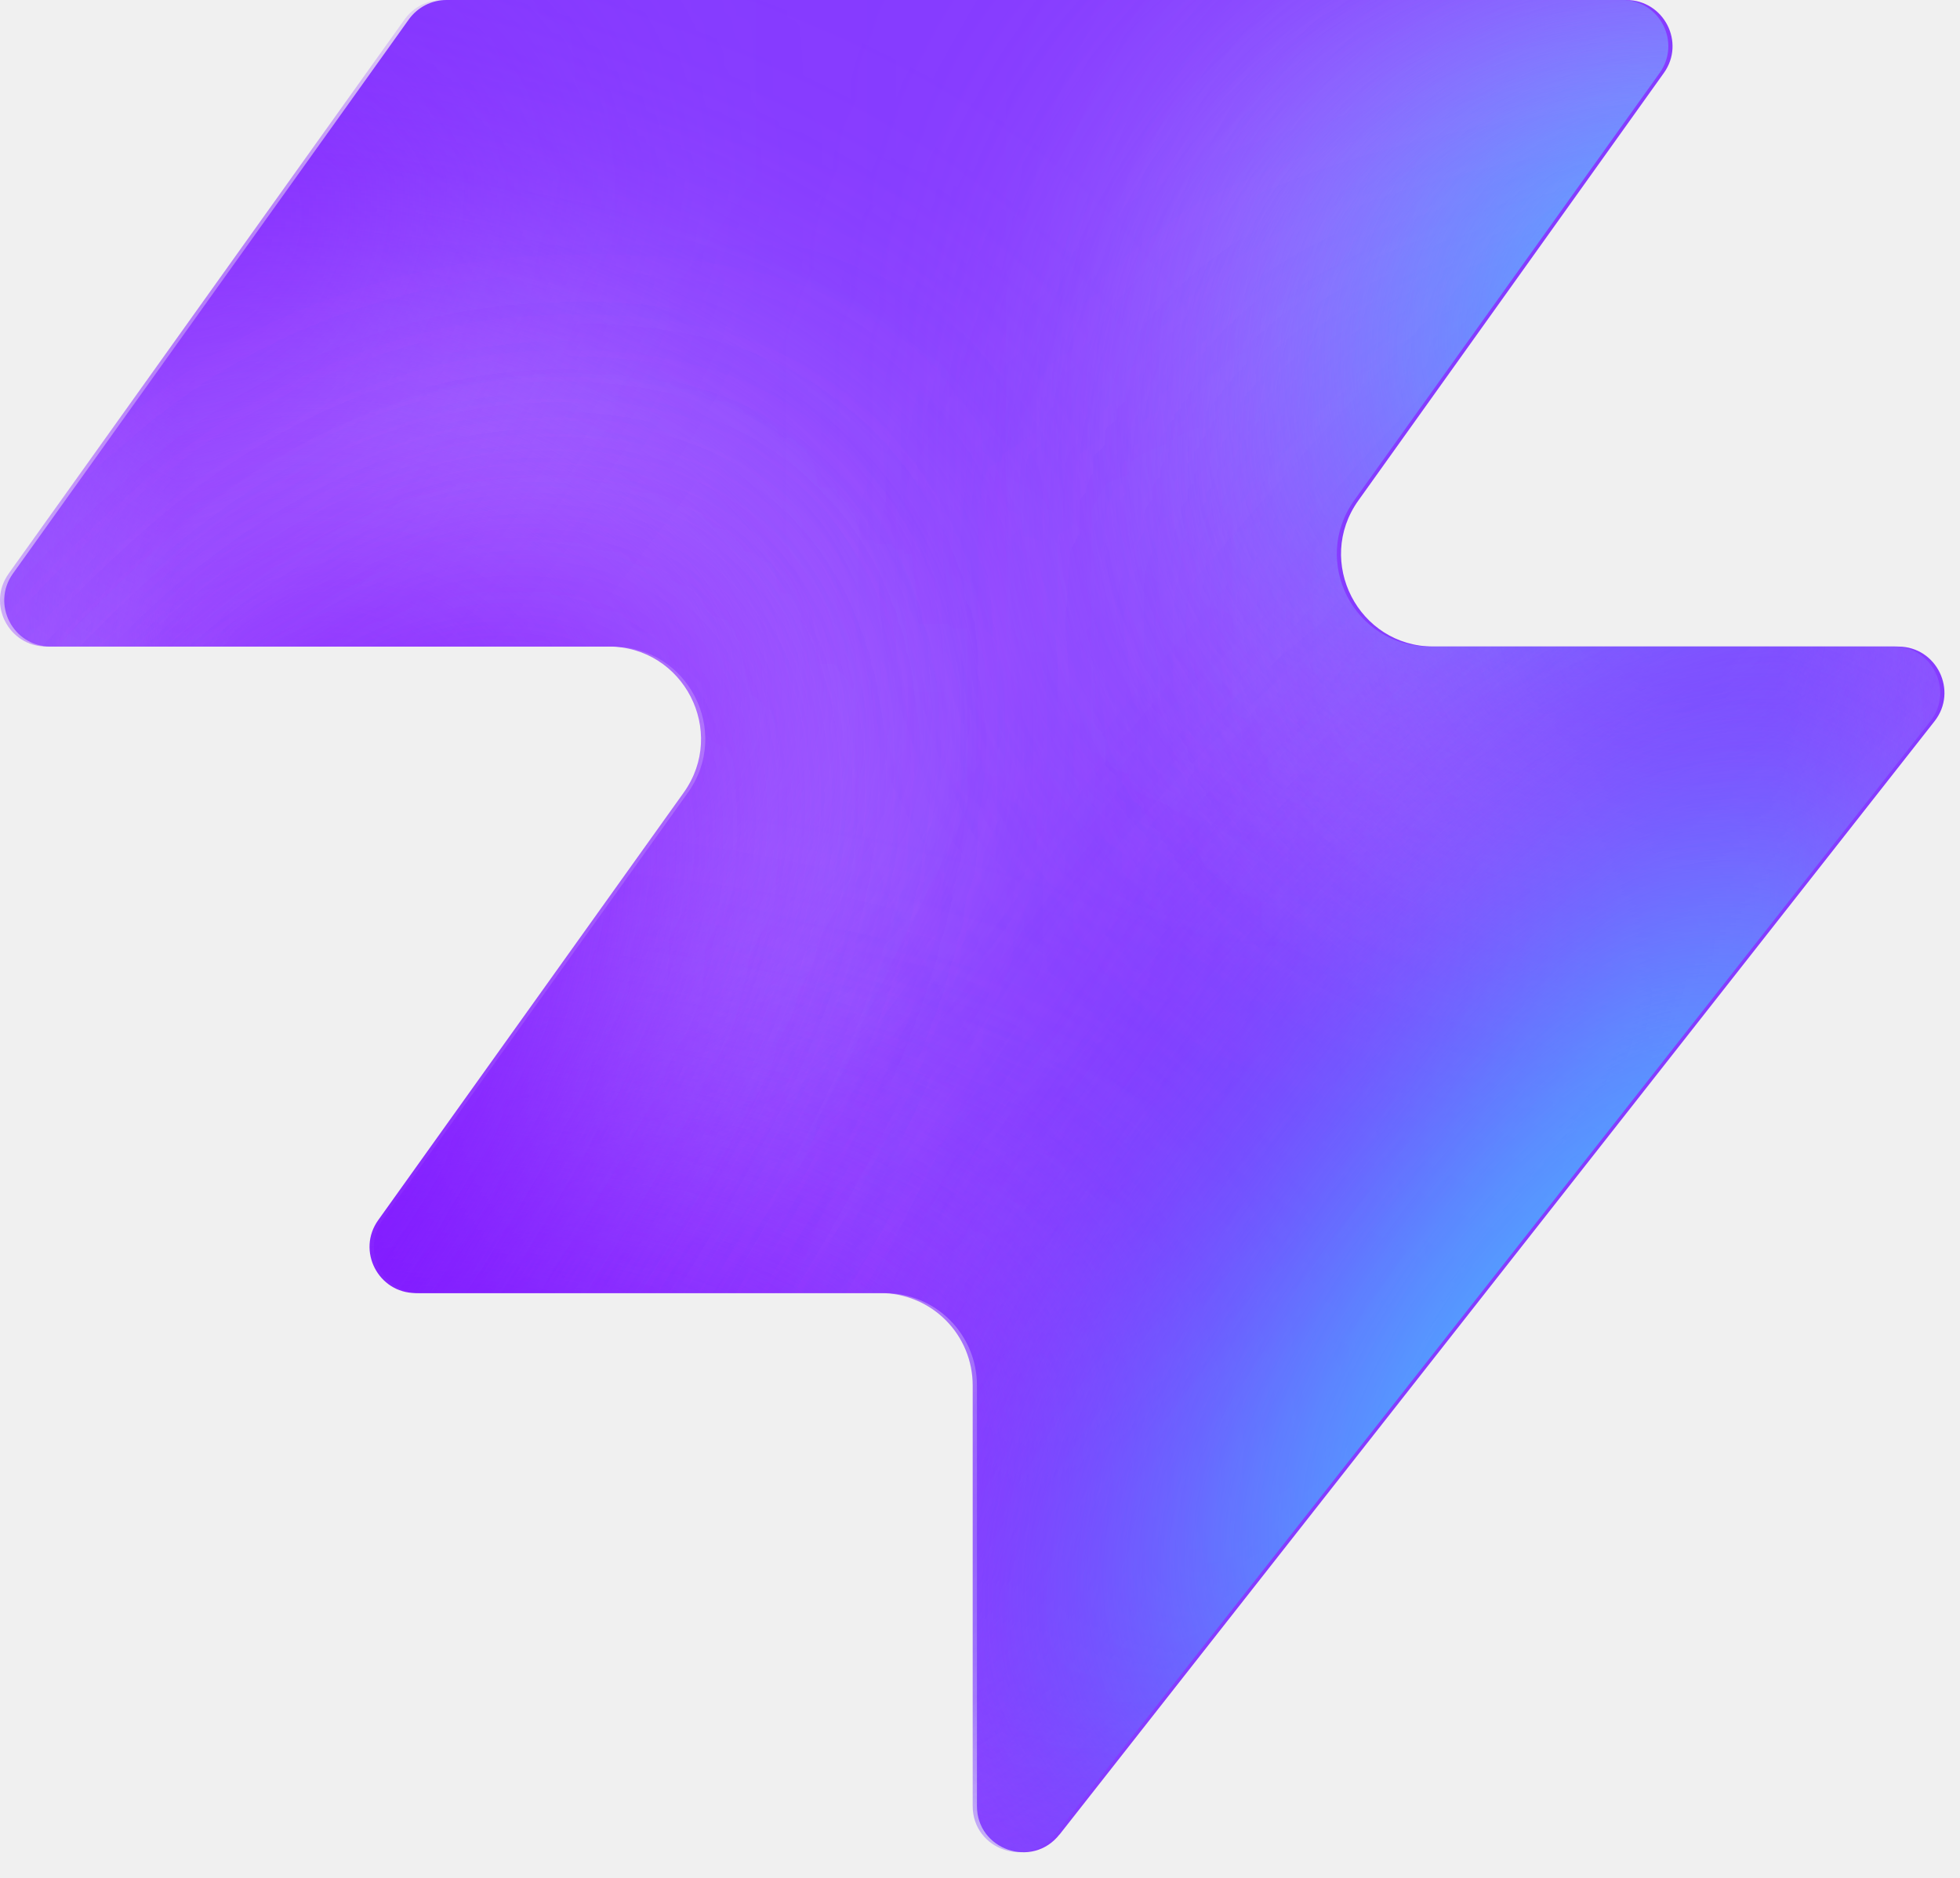
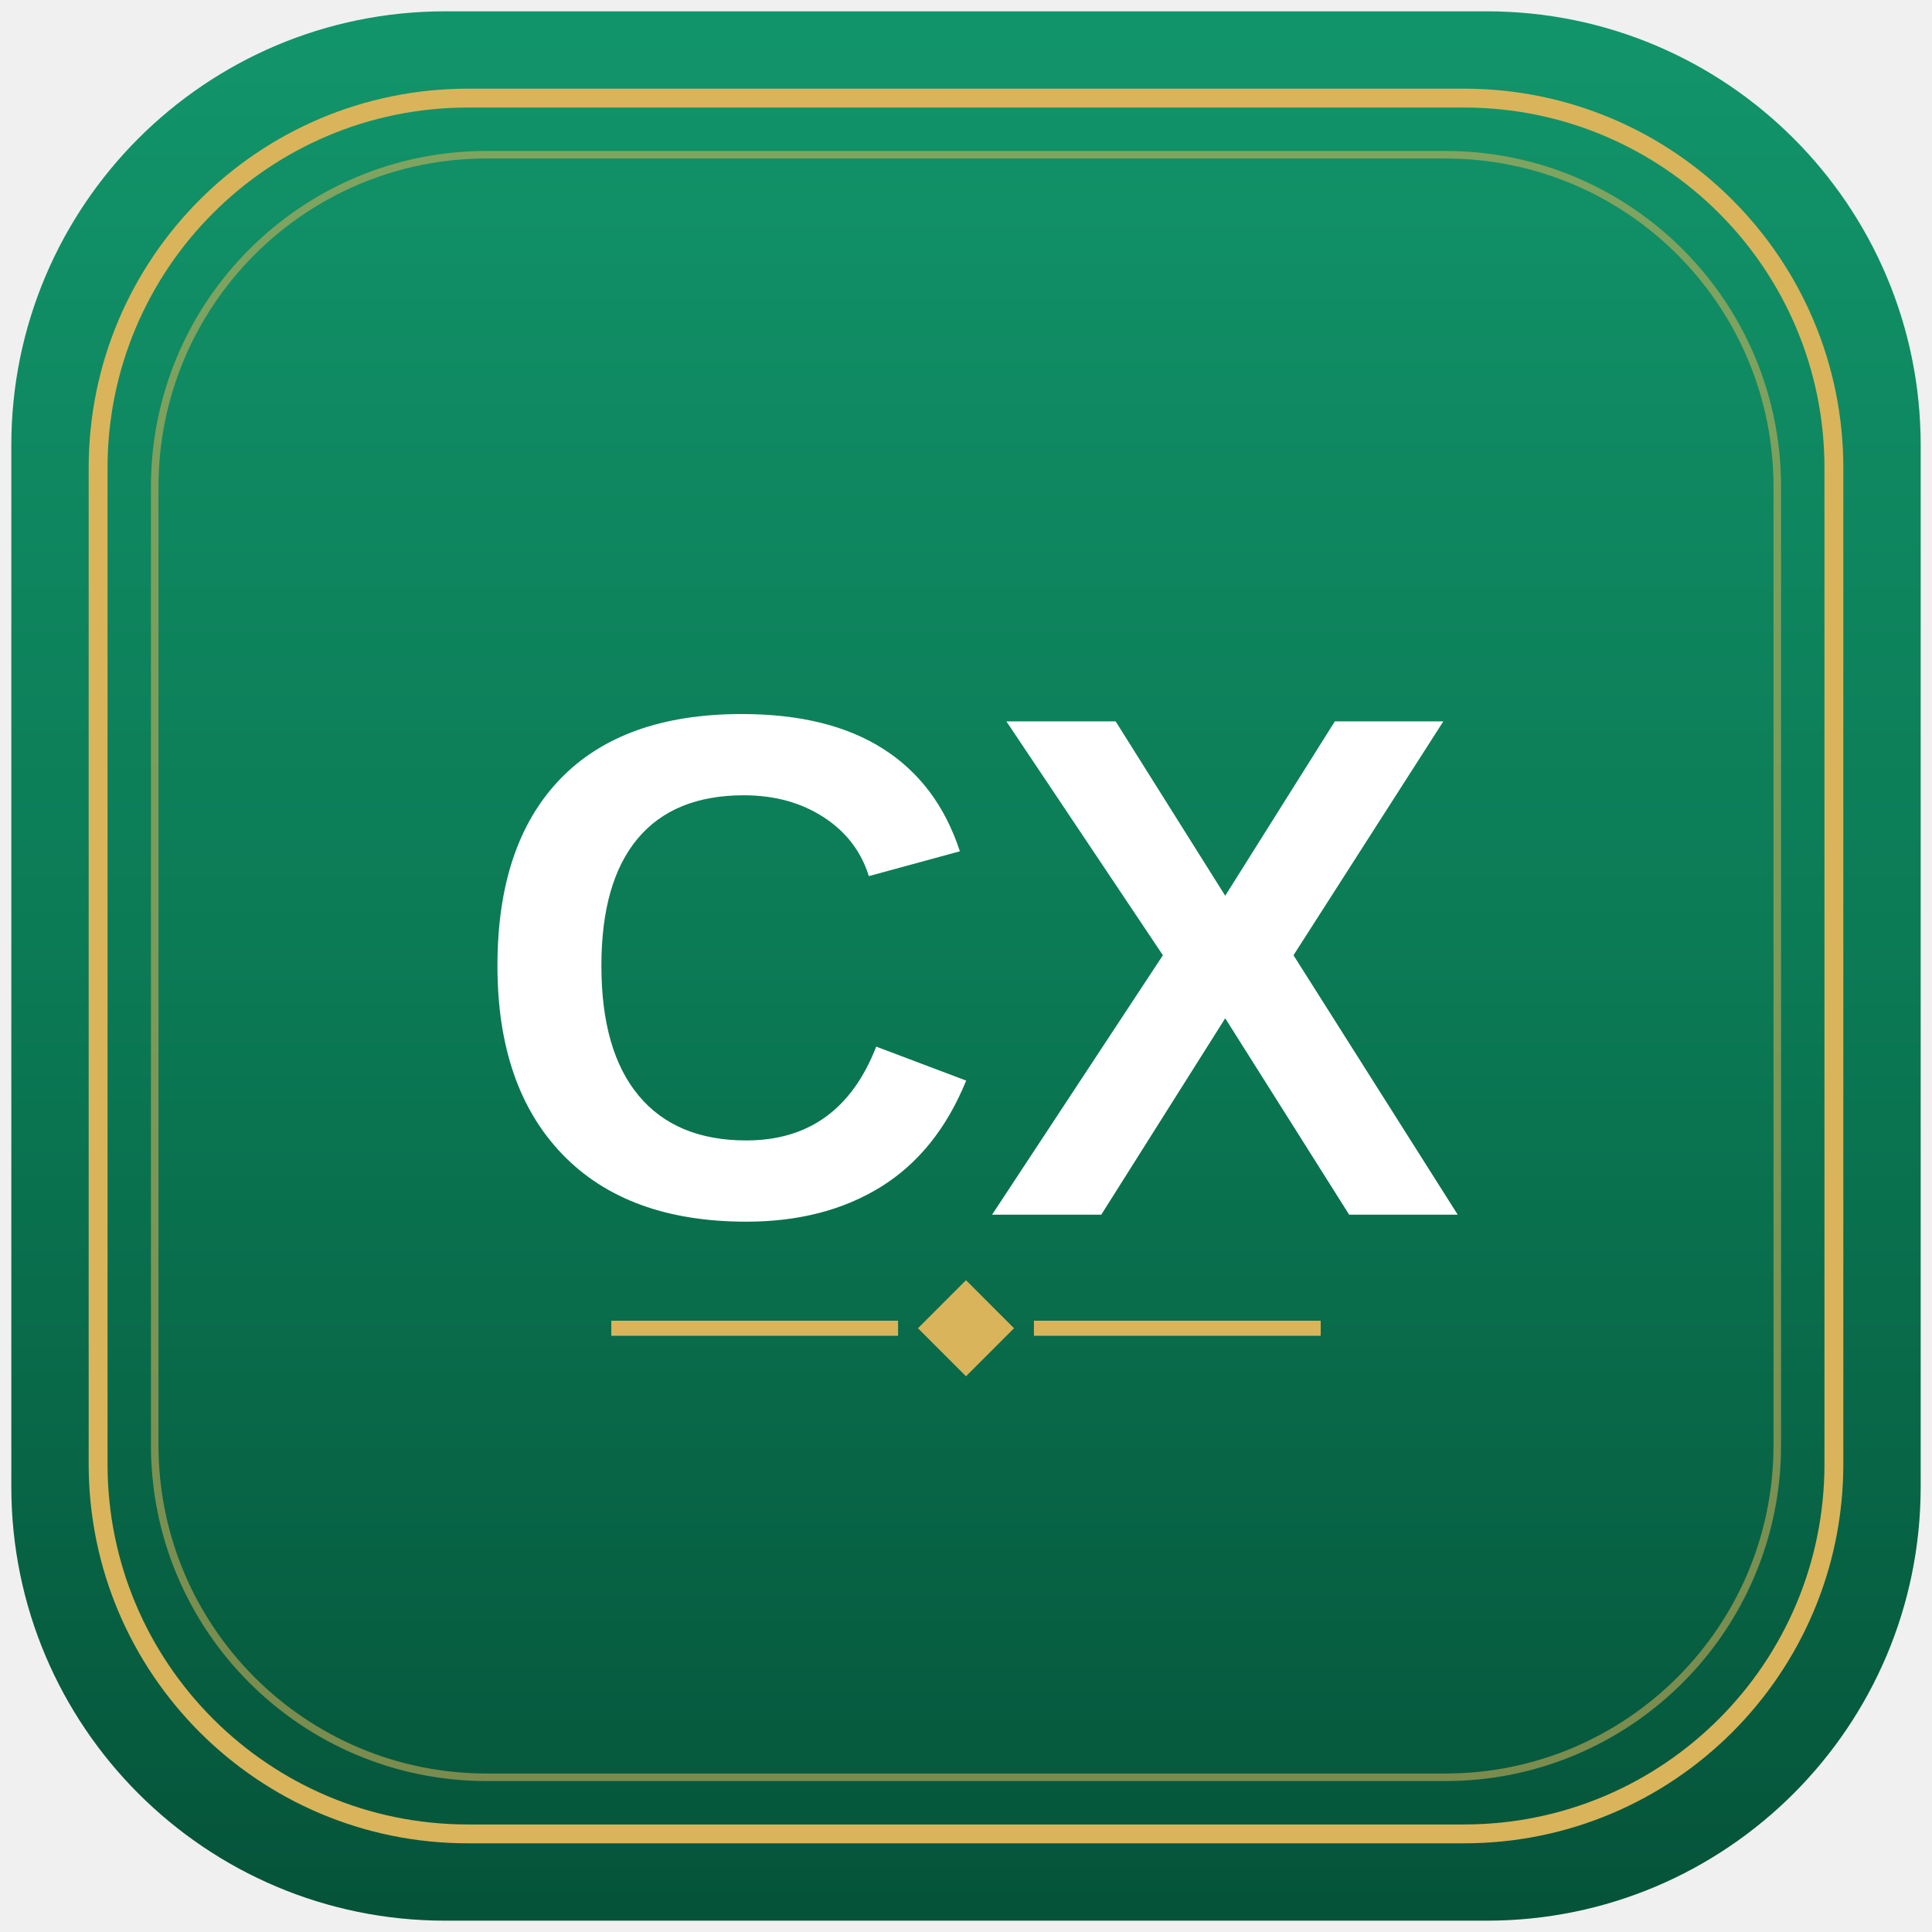
- <svg xmlns="http://www.w3.org/2000/svg" width="48" height="46" fill="none" viewBox="0 0 48 46">
-   <path fill="#863bff" d="M25.946 44.938c-.664.845-2.021.375-2.021-.698V33.937a2.26 2.26 0 0 0-2.262-2.262H10.287c-.92 0-1.456-1.04-.92-1.788l7.48-10.471c1.07-1.497 0-3.578-1.842-3.578H1.237c-.92 0-1.456-1.04-.92-1.788L10.013.474c.214-.297.556-.474.92-.474h28.894c.92 0 1.456 1.04.92 1.788l-7.48 10.471c-1.07 1.498 0 3.579 1.842 3.579h11.377c.943 0 1.473 1.088.89 1.83L25.947 44.94z" style="fill:#863bff;fill:color(display-p3 .525 .23 1);fill-opacity:1" />
-   <mask id="a" width="48" height="46" x="0" y="0" maskUnits="userSpaceOnUse" style="mask-type:alpha">
-     <path fill="#000" d="M25.842 44.938c-.664.844-2.021.375-2.021-.698V33.937a2.26 2.26 0 0 0-2.262-2.262H10.183c-.92 0-1.456-1.04-.92-1.788l7.48-10.471c1.07-1.498 0-3.579-1.842-3.579H1.133c-.92 0-1.456-1.04-.92-1.787L9.91.473c.214-.297.556-.474.92-.474h28.894c.92 0 1.456 1.04.92 1.788l-7.48 10.471c-1.07 1.498 0 3.578 1.842 3.578h11.377c.943 0 1.473 1.088.89 1.832L25.843 44.94z" style="fill:#000;fill-opacity:1" />
-   </mask>
-   <g mask="url(#a)">
-     <g filter="url(#b)">
-       <ellipse cx="5.508" cy="14.704" fill="#ede6ff" rx="5.508" ry="14.704" style="fill:#ede6ff;fill:color(display-p3 .927 .903 1);fill-opacity:1" transform="matrix(.00324 1 1 -.00324 -4.47 31.516)" />
-     </g>
-     <g filter="url(#c)">
-       <ellipse cx="10.399" cy="29.851" fill="#ede6ff" rx="10.399" ry="29.851" style="fill:#ede6ff;fill:color(display-p3 .927 .903 1);fill-opacity:1" transform="matrix(.00324 1 1 -.00324 -39.328 7.883)" />
-     </g>
-     <g filter="url(#d)">
-       <ellipse cx="5.508" cy="30.487" fill="#7e14ff" rx="5.508" ry="30.487" style="fill:#7e14ff;fill:color(display-p3 .492 .077 1);fill-opacity:1" transform="rotate(89.814 -25.913 -14.639)scale(1 -1)" />
-     </g>
-     <g filter="url(#e)">
-       <ellipse cx="5.508" cy="30.599" fill="#7e14ff" rx="5.508" ry="30.599" style="fill:#7e14ff;fill:color(display-p3 .492 .077 1);fill-opacity:1" transform="rotate(89.814 -32.644 -3.334)scale(1 -1)" />
-     </g>
-     <g filter="url(#f)">
-       <ellipse cx="5.508" cy="30.599" fill="#7e14ff" rx="5.508" ry="30.599" style="fill:#7e14ff;fill:color(display-p3 .492 .077 1);fill-opacity:1" transform="matrix(.00324 1 1 -.00324 -34.34 30.47)" />
-     </g>
-     <g filter="url(#g)">
-       <ellipse cx="14.072" cy="22.078" fill="#ede6ff" rx="14.072" ry="22.078" style="fill:#ede6ff;fill:color(display-p3 .927 .903 1);fill-opacity:1" transform="rotate(93.35 24.506 48.493)scale(-1 1)" />
-     </g>
-     <g filter="url(#h)">
-       <ellipse cx="3.47" cy="21.501" fill="#7e14ff" rx="3.47" ry="21.501" style="fill:#7e14ff;fill:color(display-p3 .492 .077 1);fill-opacity:1" transform="rotate(89.009 28.708 47.59)scale(-1 1)" />
-     </g>
-     <g filter="url(#i)">
-       <ellipse cx="3.47" cy="21.501" fill="#7e14ff" rx="3.47" ry="21.501" style="fill:#7e14ff;fill:color(display-p3 .492 .077 1);fill-opacity:1" transform="rotate(89.009 28.708 47.59)scale(-1 1)" />
-     </g>
-     <g filter="url(#j)">
-       <ellipse cx=".387" cy="8.972" fill="#7e14ff" rx="4.407" ry="29.108" style="fill:#7e14ff;fill:color(display-p3 .492 .077 1);fill-opacity:1" transform="rotate(39.51 .387 8.972)" />
-     </g>
-     <g filter="url(#k)">
-       <ellipse cx="47.523" cy="-6.092" fill="#7e14ff" rx="4.407" ry="29.108" style="fill:#7e14ff;fill:color(display-p3 .492 .077 1);fill-opacity:1" transform="rotate(37.892 47.523 -6.092)" />
-     </g>
-     <g filter="url(#l)">
-       <ellipse cx="41.412" cy="6.333" fill="#47bfff" rx="5.971" ry="9.665" style="fill:#47bfff;fill:color(display-p3 .28 .748 1);fill-opacity:1" transform="rotate(37.892 41.412 6.333)" />
-     </g>
-     <g filter="url(#m)">
-       <ellipse cx="-1.879" cy="38.332" fill="#7e14ff" rx="4.407" ry="29.108" style="fill:#7e14ff;fill:color(display-p3 .492 .077 1);fill-opacity:1" transform="rotate(37.892 -1.88 38.332)" />
-     </g>
-     <g filter="url(#n)">
-       <ellipse cx="-1.879" cy="38.332" fill="#7e14ff" rx="4.407" ry="29.108" style="fill:#7e14ff;fill:color(display-p3 .492 .077 1);fill-opacity:1" transform="rotate(37.892 -1.88 38.332)" />
-     </g>
-     <g filter="url(#o)">
-       <ellipse cx="35.651" cy="29.907" fill="#7e14ff" rx="4.407" ry="29.108" style="fill:#7e14ff;fill:color(display-p3 .492 .077 1);fill-opacity:1" transform="rotate(37.892 35.651 29.907)" />
-     </g>
-     <g filter="url(#p)">
-       <ellipse cx="38.418" cy="32.4" fill="#47bfff" rx="5.971" ry="15.297" style="fill:#47bfff;fill:color(display-p3 .28 .748 1);fill-opacity:1" transform="rotate(37.892 38.418 32.4)" />
-     </g>
-   </g>
+ <svg xmlns="http://www.w3.org/2000/svg" viewBox="0 0 512 512">
  <defs>
-     <filter id="b" width="60.045" height="41.654" x="-19.77" y="16.149" color-interpolation-filters="sRGB" filterUnits="userSpaceOnUse">
-       <feFlood flood-opacity="0" result="BackgroundImageFix" />
-       <feBlend in="SourceGraphic" in2="BackgroundImageFix" result="shape" />
-       <feGaussianBlur result="effect1_foregroundBlur_2002_17158" stdDeviation="7.659" />
-     </filter>
-     <filter id="c" width="90.34" height="51.437" x="-54.613" y="-7.533" color-interpolation-filters="sRGB" filterUnits="userSpaceOnUse">
-       <feFlood flood-opacity="0" result="BackgroundImageFix" />
-       <feBlend in="SourceGraphic" in2="BackgroundImageFix" result="shape" />
-       <feGaussianBlur result="effect1_foregroundBlur_2002_17158" stdDeviation="7.659" />
-     </filter>
-     <filter id="d" width="79.355" height="29.4" x="-49.64" y="2.03" color-interpolation-filters="sRGB" filterUnits="userSpaceOnUse">
-       <feFlood flood-opacity="0" result="BackgroundImageFix" />
-       <feBlend in="SourceGraphic" in2="BackgroundImageFix" result="shape" />
-       <feGaussianBlur result="effect1_foregroundBlur_2002_17158" stdDeviation="4.596" />
-     </filter>
-     <filter id="e" width="79.579" height="29.4" x="-45.045" y="20.029" color-interpolation-filters="sRGB" filterUnits="userSpaceOnUse">
-       <feFlood flood-opacity="0" result="BackgroundImageFix" />
-       <feBlend in="SourceGraphic" in2="BackgroundImageFix" result="shape" />
-       <feGaussianBlur result="effect1_foregroundBlur_2002_17158" stdDeviation="4.596" />
-     </filter>
-     <filter id="f" width="79.579" height="29.4" x="-43.513" y="21.178" color-interpolation-filters="sRGB" filterUnits="userSpaceOnUse">
-       <feFlood flood-opacity="0" result="BackgroundImageFix" />
-       <feBlend in="SourceGraphic" in2="BackgroundImageFix" result="shape" />
-       <feGaussianBlur result="effect1_foregroundBlur_2002_17158" stdDeviation="4.596" />
-     </filter>
-     <filter id="g" width="74.749" height="58.852" x="15.756" y="-17.901" color-interpolation-filters="sRGB" filterUnits="userSpaceOnUse">
-       <feFlood flood-opacity="0" result="BackgroundImageFix" />
-       <feBlend in="SourceGraphic" in2="BackgroundImageFix" result="shape" />
-       <feGaussianBlur result="effect1_foregroundBlur_2002_17158" stdDeviation="7.659" />
-     </filter>
-     <filter id="h" width="61.377" height="25.362" x="23.548" y="2.284" color-interpolation-filters="sRGB" filterUnits="userSpaceOnUse">
-       <feFlood flood-opacity="0" result="BackgroundImageFix" />
-       <feBlend in="SourceGraphic" in2="BackgroundImageFix" result="shape" />
-       <feGaussianBlur result="effect1_foregroundBlur_2002_17158" stdDeviation="4.596" />
-     </filter>
-     <filter id="i" width="61.377" height="25.362" x="23.548" y="2.284" color-interpolation-filters="sRGB" filterUnits="userSpaceOnUse">
-       <feFlood flood-opacity="0" result="BackgroundImageFix" />
-       <feBlend in="SourceGraphic" in2="BackgroundImageFix" result="shape" />
-       <feGaussianBlur result="effect1_foregroundBlur_2002_17158" stdDeviation="4.596" />
-     </filter>
-     <filter id="j" width="56.045" height="63.649" x="-27.636" y="-22.853" color-interpolation-filters="sRGB" filterUnits="userSpaceOnUse">
-       <feFlood flood-opacity="0" result="BackgroundImageFix" />
-       <feBlend in="SourceGraphic" in2="BackgroundImageFix" result="shape" />
-       <feGaussianBlur result="effect1_foregroundBlur_2002_17158" stdDeviation="4.596" />
-     </filter>
-     <filter id="k" width="54.814" height="64.646" x="20.116" y="-38.415" color-interpolation-filters="sRGB" filterUnits="userSpaceOnUse">
-       <feFlood flood-opacity="0" result="BackgroundImageFix" />
-       <feBlend in="SourceGraphic" in2="BackgroundImageFix" result="shape" />
-       <feGaussianBlur result="effect1_foregroundBlur_2002_17158" stdDeviation="4.596" />
-     </filter>
-     <filter id="l" width="33.541" height="35.313" x="24.641" y="-11.323" color-interpolation-filters="sRGB" filterUnits="userSpaceOnUse">
-       <feFlood flood-opacity="0" result="BackgroundImageFix" />
-       <feBlend in="SourceGraphic" in2="BackgroundImageFix" result="shape" />
-       <feGaussianBlur result="effect1_foregroundBlur_2002_17158" stdDeviation="4.596" />
-     </filter>
-     <filter id="m" width="54.814" height="64.646" x="-29.286" y="6.009" color-interpolation-filters="sRGB" filterUnits="userSpaceOnUse">
-       <feFlood flood-opacity="0" result="BackgroundImageFix" />
-       <feBlend in="SourceGraphic" in2="BackgroundImageFix" result="shape" />
-       <feGaussianBlur result="effect1_foregroundBlur_2002_17158" stdDeviation="4.596" />
-     </filter>
-     <filter id="n" width="54.814" height="64.646" x="-29.286" y="6.009" color-interpolation-filters="sRGB" filterUnits="userSpaceOnUse">
-       <feFlood flood-opacity="0" result="BackgroundImageFix" />
-       <feBlend in="SourceGraphic" in2="BackgroundImageFix" result="shape" />
-       <feGaussianBlur result="effect1_foregroundBlur_2002_17158" stdDeviation="4.596" />
-     </filter>
-     <filter id="o" width="54.814" height="64.646" x="8.244" y="-2.416" color-interpolation-filters="sRGB" filterUnits="userSpaceOnUse">
-       <feFlood flood-opacity="0" result="BackgroundImageFix" />
-       <feBlend in="SourceGraphic" in2="BackgroundImageFix" result="shape" />
-       <feGaussianBlur result="effect1_foregroundBlur_2002_17158" stdDeviation="4.596" />
-     </filter>
-     <filter id="p" width="39.409" height="43.623" x="18.713" y="10.588" color-interpolation-filters="sRGB" filterUnits="userSpaceOnUse">
-       <feFlood flood-opacity="0" result="BackgroundImageFix" />
-       <feBlend in="SourceGraphic" in2="BackgroundImageFix" result="shape" />
-       <feGaussianBlur result="effect1_foregroundBlur_2002_17158" stdDeviation="4.596" />
-     </filter>
+     <linearGradient id="g" x1="0" y1="0" x2="0" y2="1">
+       <stop offset="0" stop-color="#12946a" />
+       <stop offset=".5" stop-color="#0b7a55" />
+       <stop offset="1" stop-color="#05543a" />
+     </linearGradient>
  </defs>
+   <rect x="3" y="3" width="506" height="506" rx="115" fill="url(#g)" />
+   <rect x="26" y="26" width="460" height="460" rx="98" fill="none" stroke="#d9b45b" stroke-width="5" />
+   <rect x="41" y="41" width="430" height="430" rx="88" fill="none" stroke="#d9b45b" stroke-opacity=".55" stroke-width="2" />
+   <text x="256" y="268" font-family="Arial, Helvetica, sans-serif" font-size="190" font-weight="bold" fill="#ffffff" text-anchor="middle" dominant-baseline="middle">CX</text>
+   <line x1="162" y1="352" x2="238" y2="352" stroke="#d9b45b" stroke-width="4" />
+   <line x1="274" y1="352" x2="350" y2="352" stroke="#d9b45b" stroke-width="4" />
+   <rect x="247" y="343" width="18" height="18" fill="#d9b45b" transform="rotate(45 256 352)" />
</svg>
